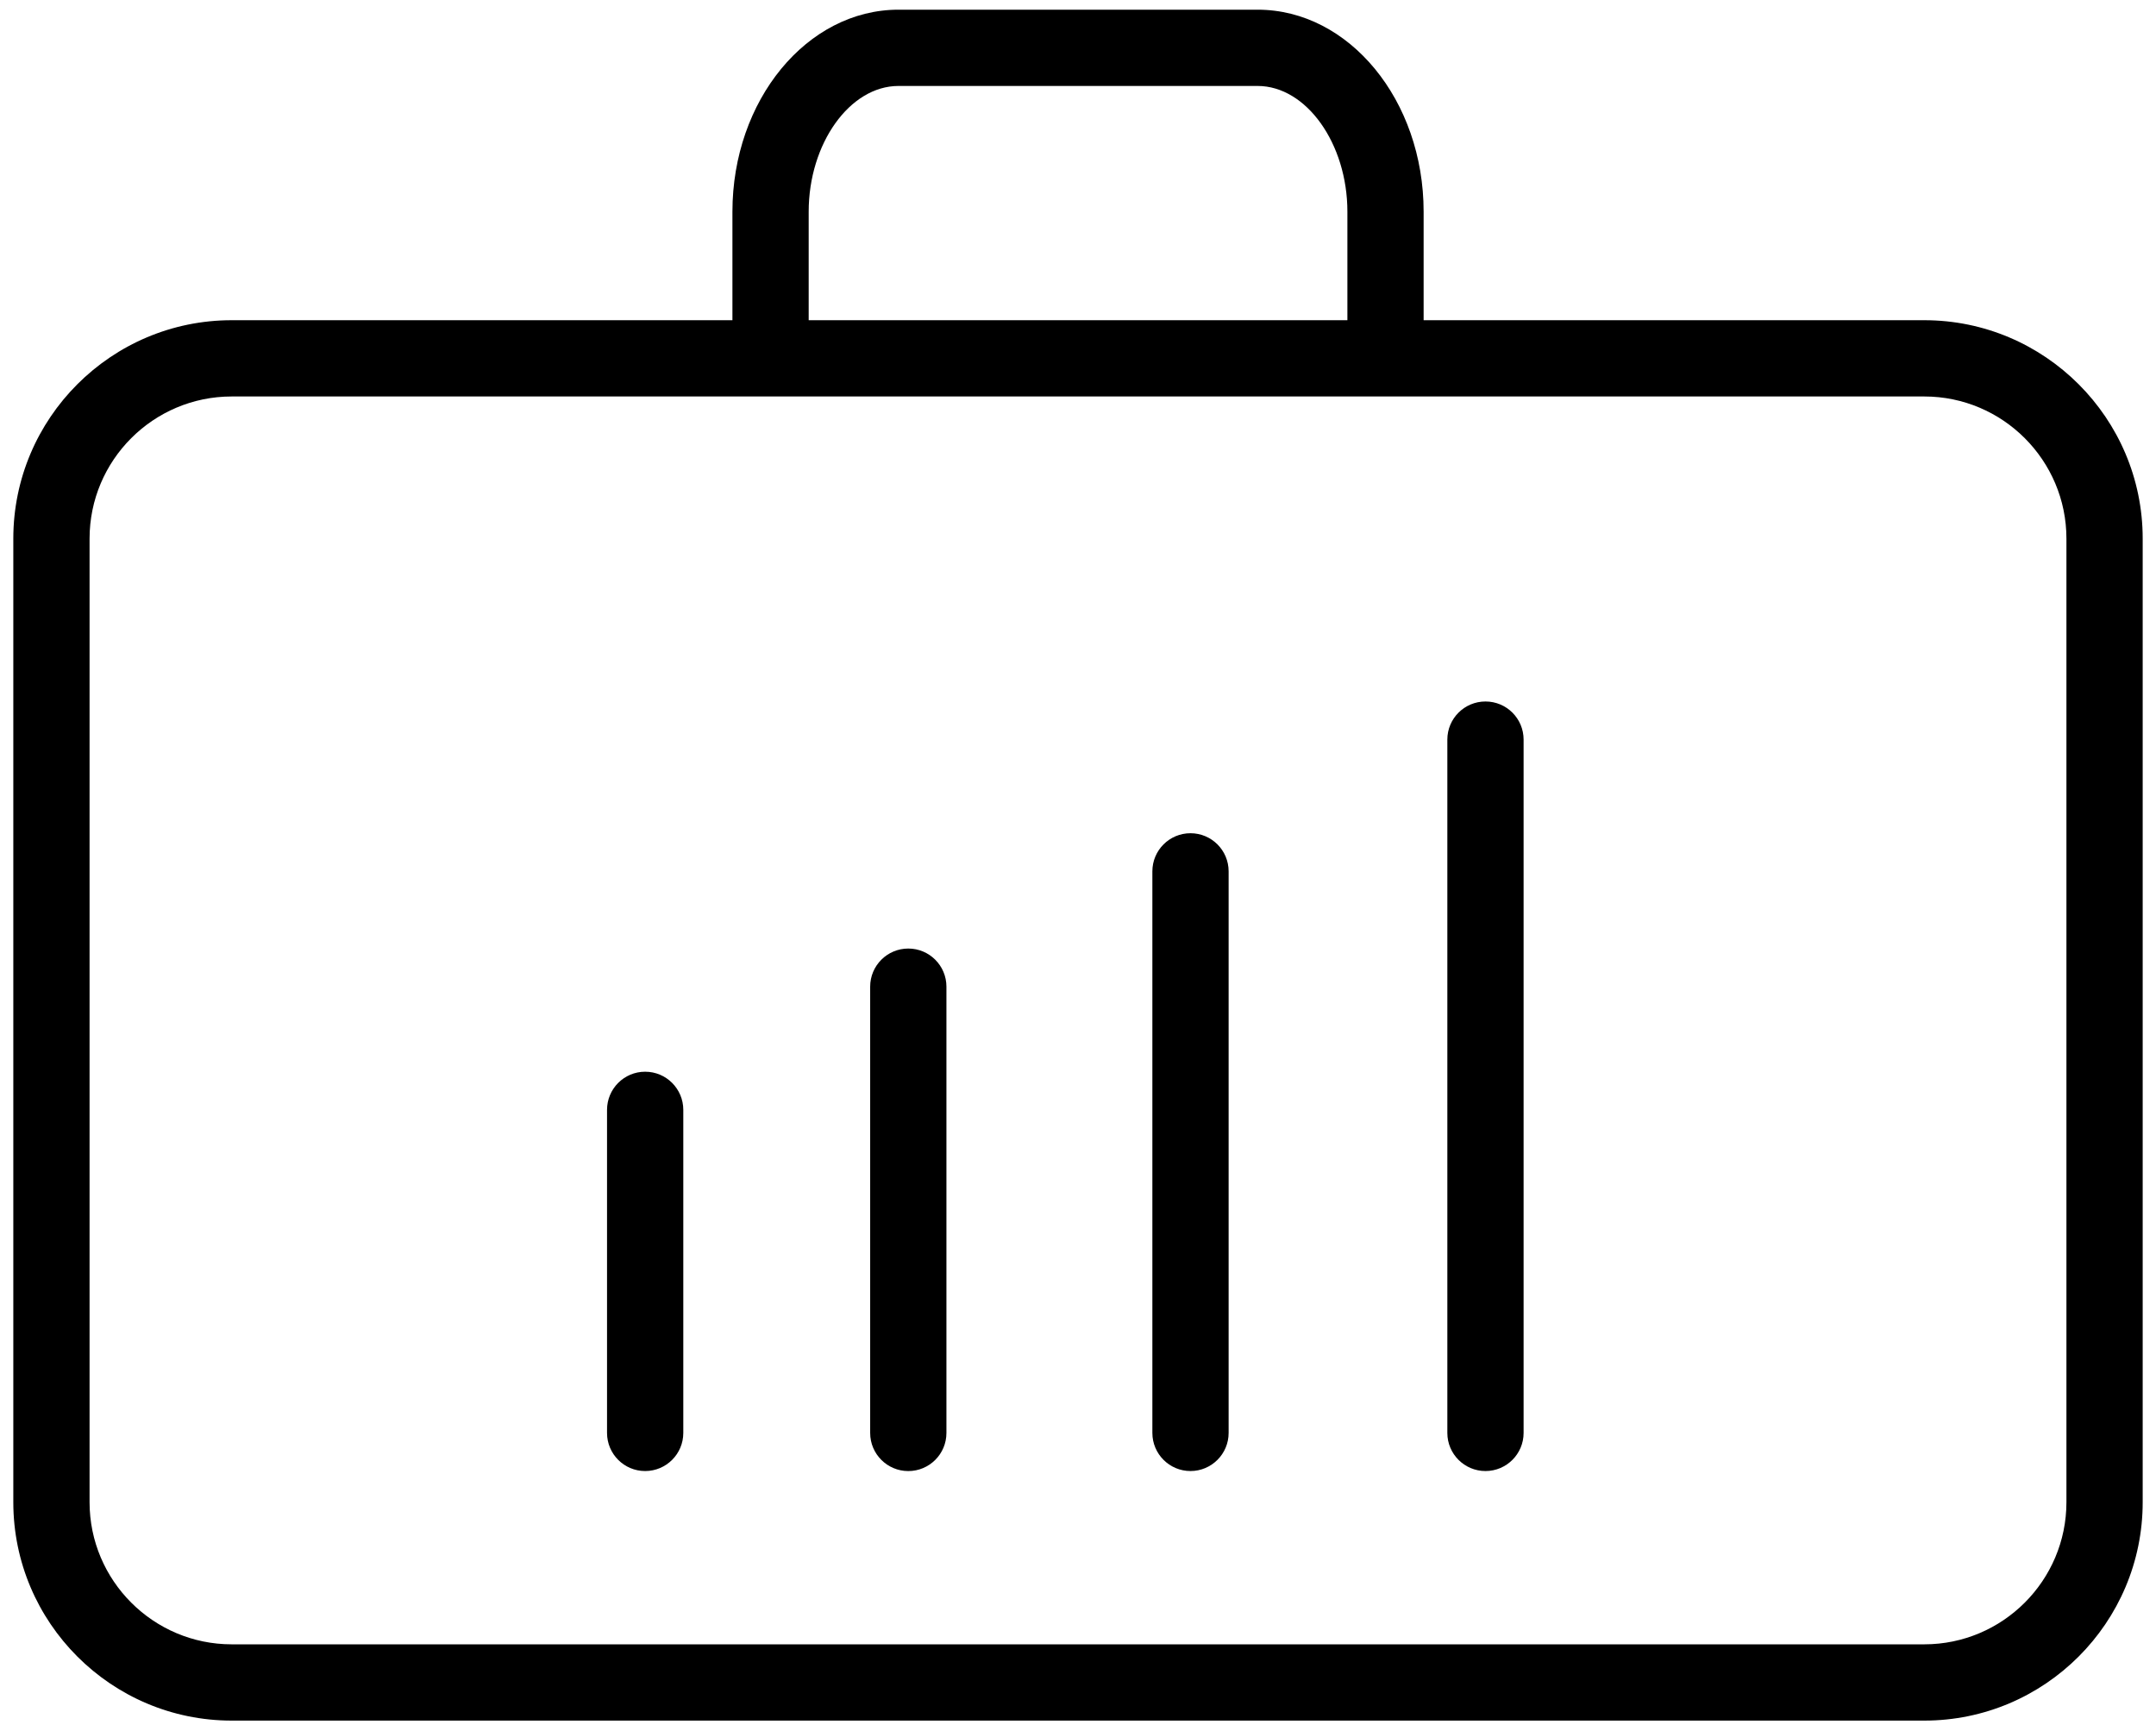
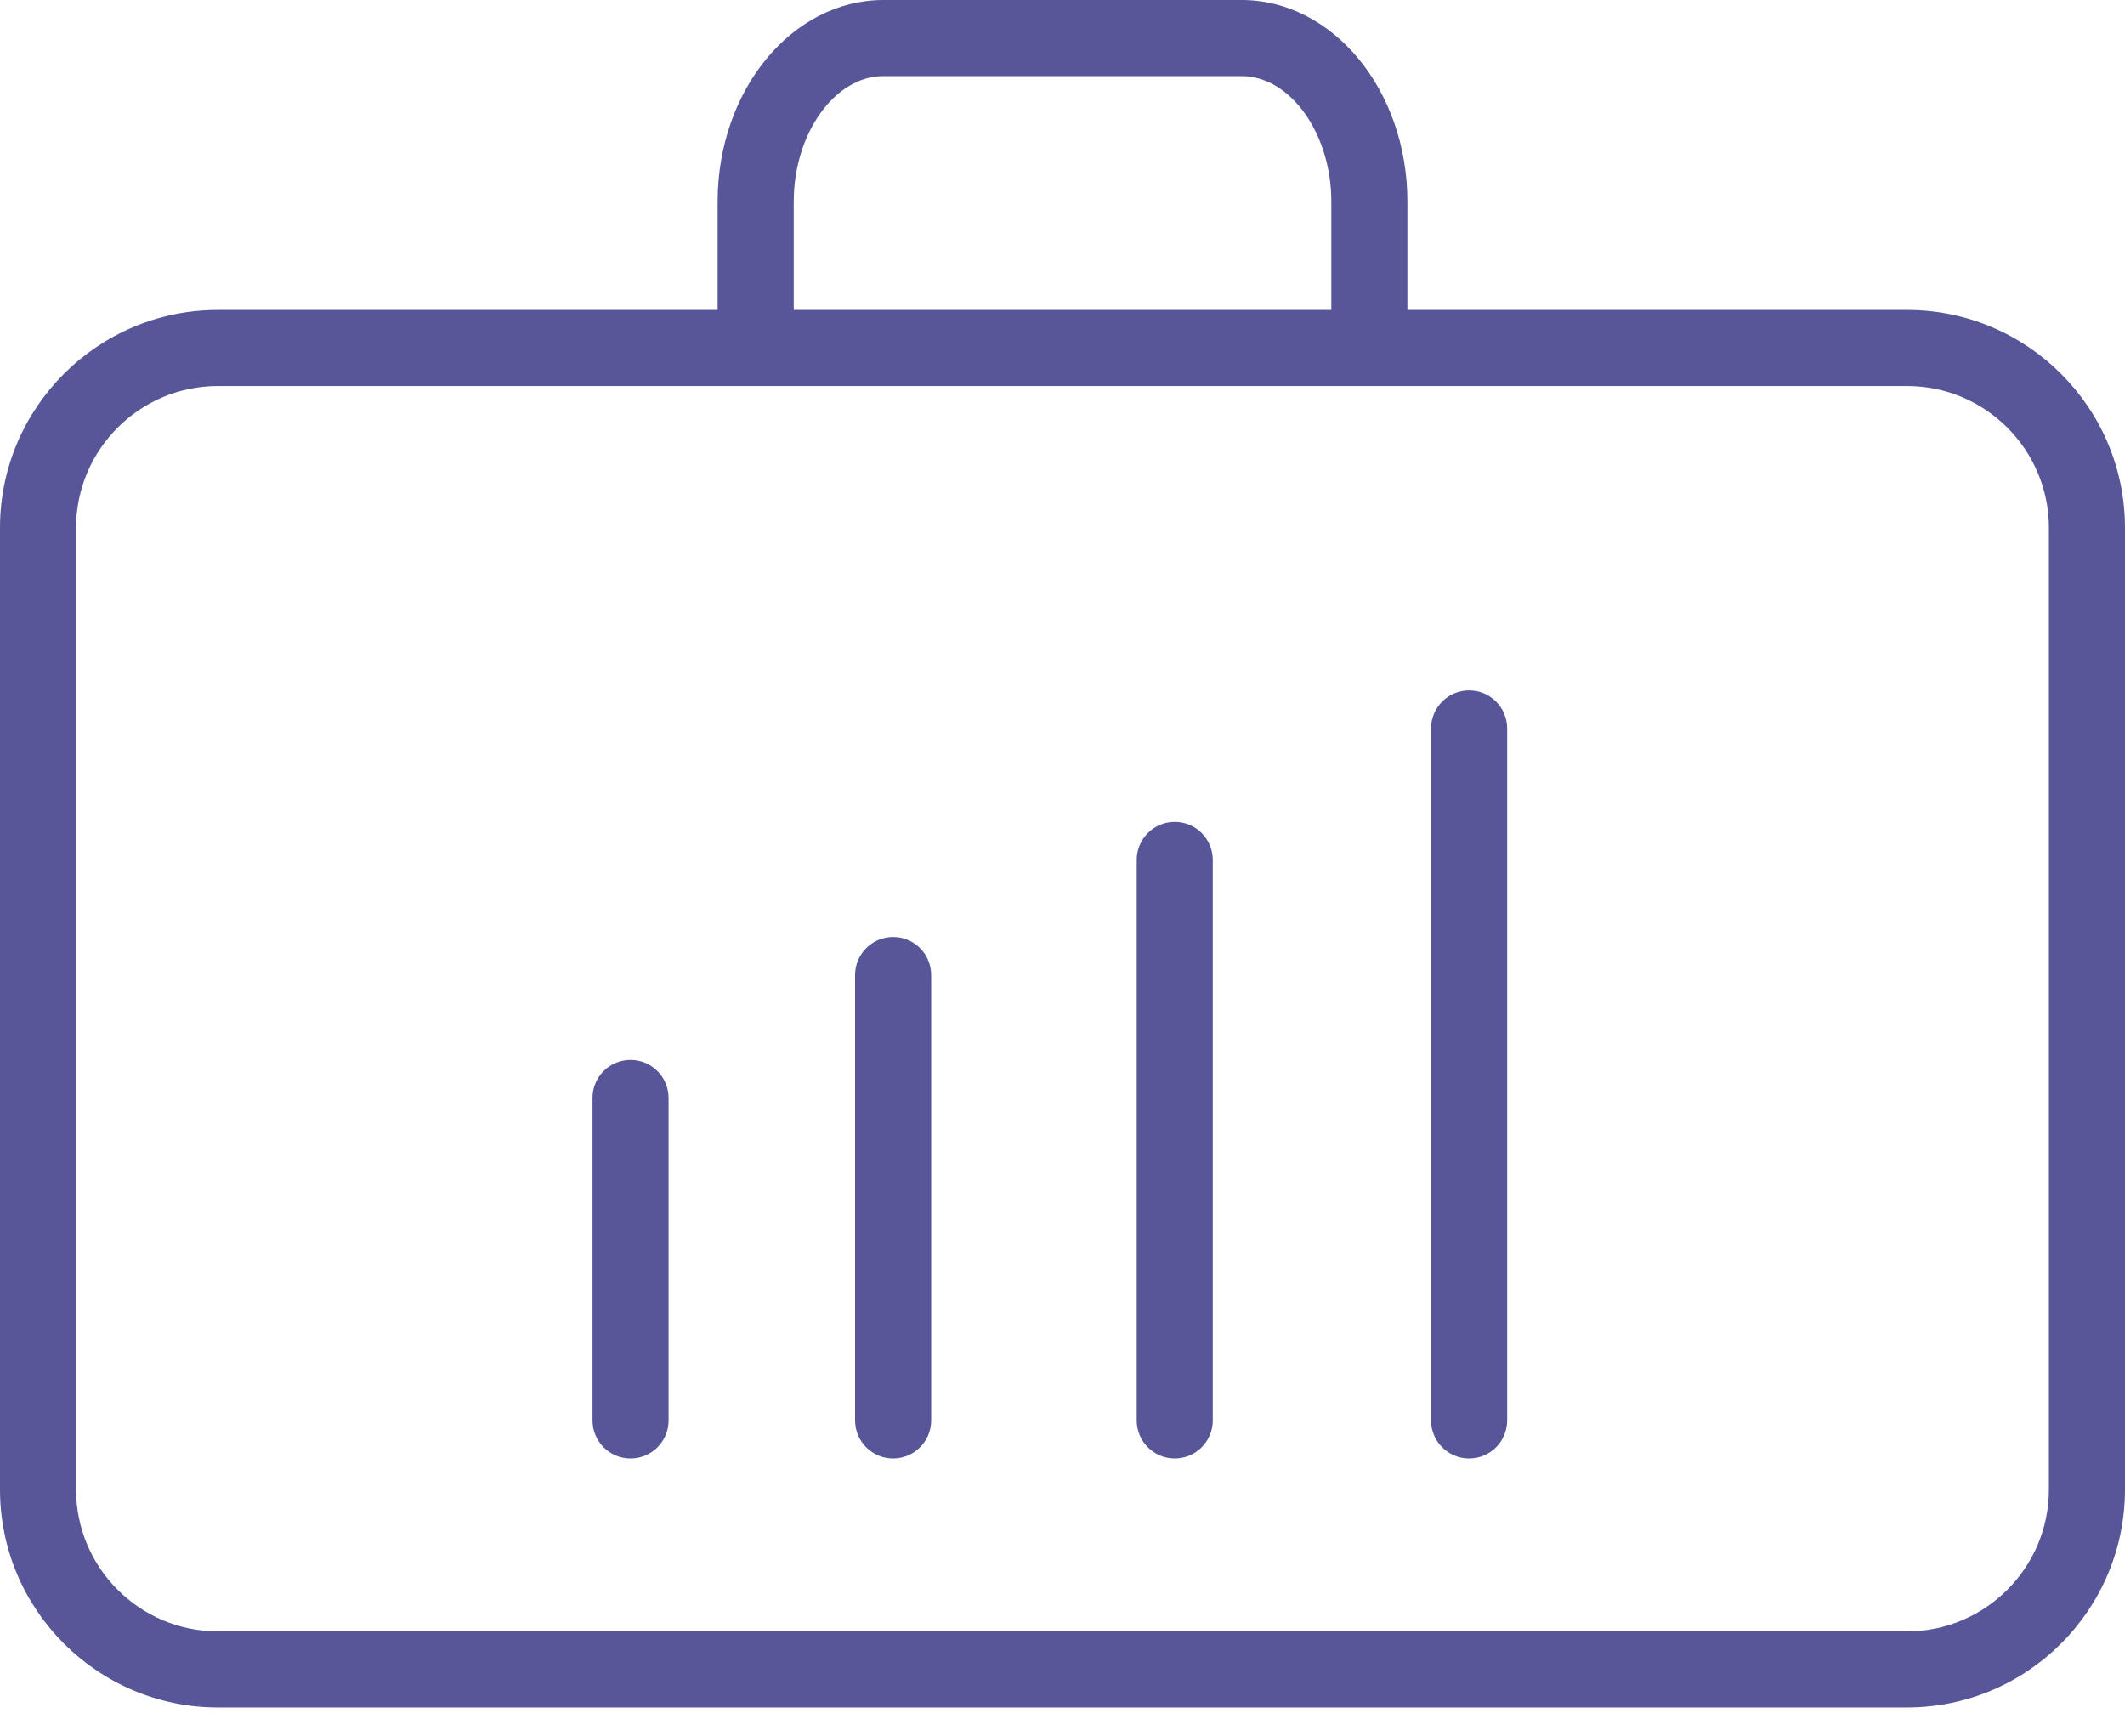
- <svg xmlns="http://www.w3.org/2000/svg" width="81" height="65" viewBox="0 0 81 65" fill="none">
-   <path d="M72.295 12.029H53.485V7.953C53.485 3.769 50.687 0.364 47.248 0.364H33.755C30.315 0.364 27.517 3.769 27.517 7.953V12.029H8.705C4.181 12.029 0.5 15.709 0.5 20.235V56.43C0.5 60.955 4.18 64.636 8.705 64.636H72.295C76.819 64.636 80.5 60.956 80.5 56.43V20.235C80.5 15.709 76.819 12.029 72.295 12.029ZM30.382 7.953C30.382 5.392 31.926 3.229 33.755 3.229H47.248C49.077 3.229 50.621 5.392 50.621 7.953V12.029H30.382V7.953ZM77.635 56.43C77.635 59.375 75.24 61.771 72.295 61.771H8.705C5.76 61.771 3.365 59.375 3.365 56.43V20.235C3.365 17.29 5.76 14.894 8.705 14.894H72.295C75.24 14.894 77.635 17.29 77.635 20.235V56.43Z" fill="black" />
-   <path d="M24.238 40.26C23.447 40.26 22.806 40.902 22.806 41.693V53.829C22.806 54.62 23.447 55.261 24.238 55.261C25.03 55.261 25.671 54.62 25.671 53.829V41.693C25.671 40.902 25.03 40.26 24.238 40.26Z" fill="black" />
-   <path d="M34.124 35.633C33.333 35.633 32.692 36.275 32.692 37.065V53.83C32.692 54.621 33.333 55.262 34.124 55.262C34.916 55.262 35.557 54.621 35.557 53.83V37.065C35.557 36.275 34.916 35.633 34.124 35.633Z" fill="black" />
-   <path d="M44.726 31.301C43.936 31.301 43.294 31.941 43.294 32.733V53.829C43.294 54.62 43.936 55.261 44.726 55.261C45.517 55.261 46.159 54.62 46.159 53.829V32.733C46.159 31.941 45.517 31.301 44.726 31.301Z" fill="black" />
-   <path d="M55.809 26.352C55.018 26.352 54.376 26.992 54.376 27.784V53.829C54.376 54.62 55.018 55.261 55.809 55.261C56.599 55.261 57.241 54.62 57.241 53.829V27.784C57.241 26.992 56.6 26.352 55.809 26.352Z" fill="black" />
+ <svg xmlns="http://www.w3.org/2000/svg" width="60" height="49" viewBox="0 0 60 49" fill="none">
+   <path d="M53.846 8.749H39.739V5.691C39.739 2.553 37.64 0 35.061 0H24.941C22.361 0 20.263 2.553 20.263 5.691V8.749H6.154C2.761 8.749 0 11.509 0 14.903V42.049C0 45.443 2.76 48.203 6.154 48.203H53.846C57.239 48.203 60 45.443 60 42.049V14.903C60 11.509 57.239 8.749 53.846 8.749ZM22.412 5.691C22.412 3.771 23.57 2.148 24.941 2.148H35.061C36.433 2.148 37.591 3.771 37.591 5.691V8.749H22.412V5.691ZM57.852 42.049C57.852 44.258 56.055 46.055 53.846 46.055H6.154C3.945 46.055 2.148 44.258 2.148 42.049V14.903C2.148 12.694 3.945 10.897 6.154 10.897H53.846C56.055 10.897 57.852 12.694 57.852 14.903V42.049Z" fill="#575699" />
+   <path d="M17.804 29.922C17.21 29.922 16.73 30.403 16.73 30.996V40.099C16.73 40.692 17.21 41.173 17.804 41.173C18.398 41.173 18.878 40.692 18.878 40.099V30.996C18.878 30.403 18.398 29.922 17.804 29.922Z" fill="#575699" />
+   <path d="M25.218 26.451C24.625 26.451 24.144 26.933 24.144 27.526V40.099C24.144 40.692 24.625 41.173 25.218 41.173C25.812 41.173 26.293 40.692 26.293 40.099V27.526C26.293 26.933 25.812 26.451 25.218 26.451Z" fill="#575699" />
+   <path d="M33.17 23.202C32.577 23.202 32.096 23.683 32.096 24.276V40.099C32.096 40.692 32.577 41.173 33.17 41.173C33.763 41.173 34.244 40.692 34.244 40.099V24.276C34.244 23.683 33.763 23.202 33.17 23.202Z" fill="#575699" />
+   <path d="M41.481 19.49C40.889 19.49 40.407 19.971 40.407 20.565V40.099C40.407 40.692 40.889 41.173 41.481 41.173C42.075 41.173 42.556 40.692 42.556 40.099V20.565C42.556 19.971 42.075 19.49 41.481 19.49Z" fill="#575699" />
</svg>
